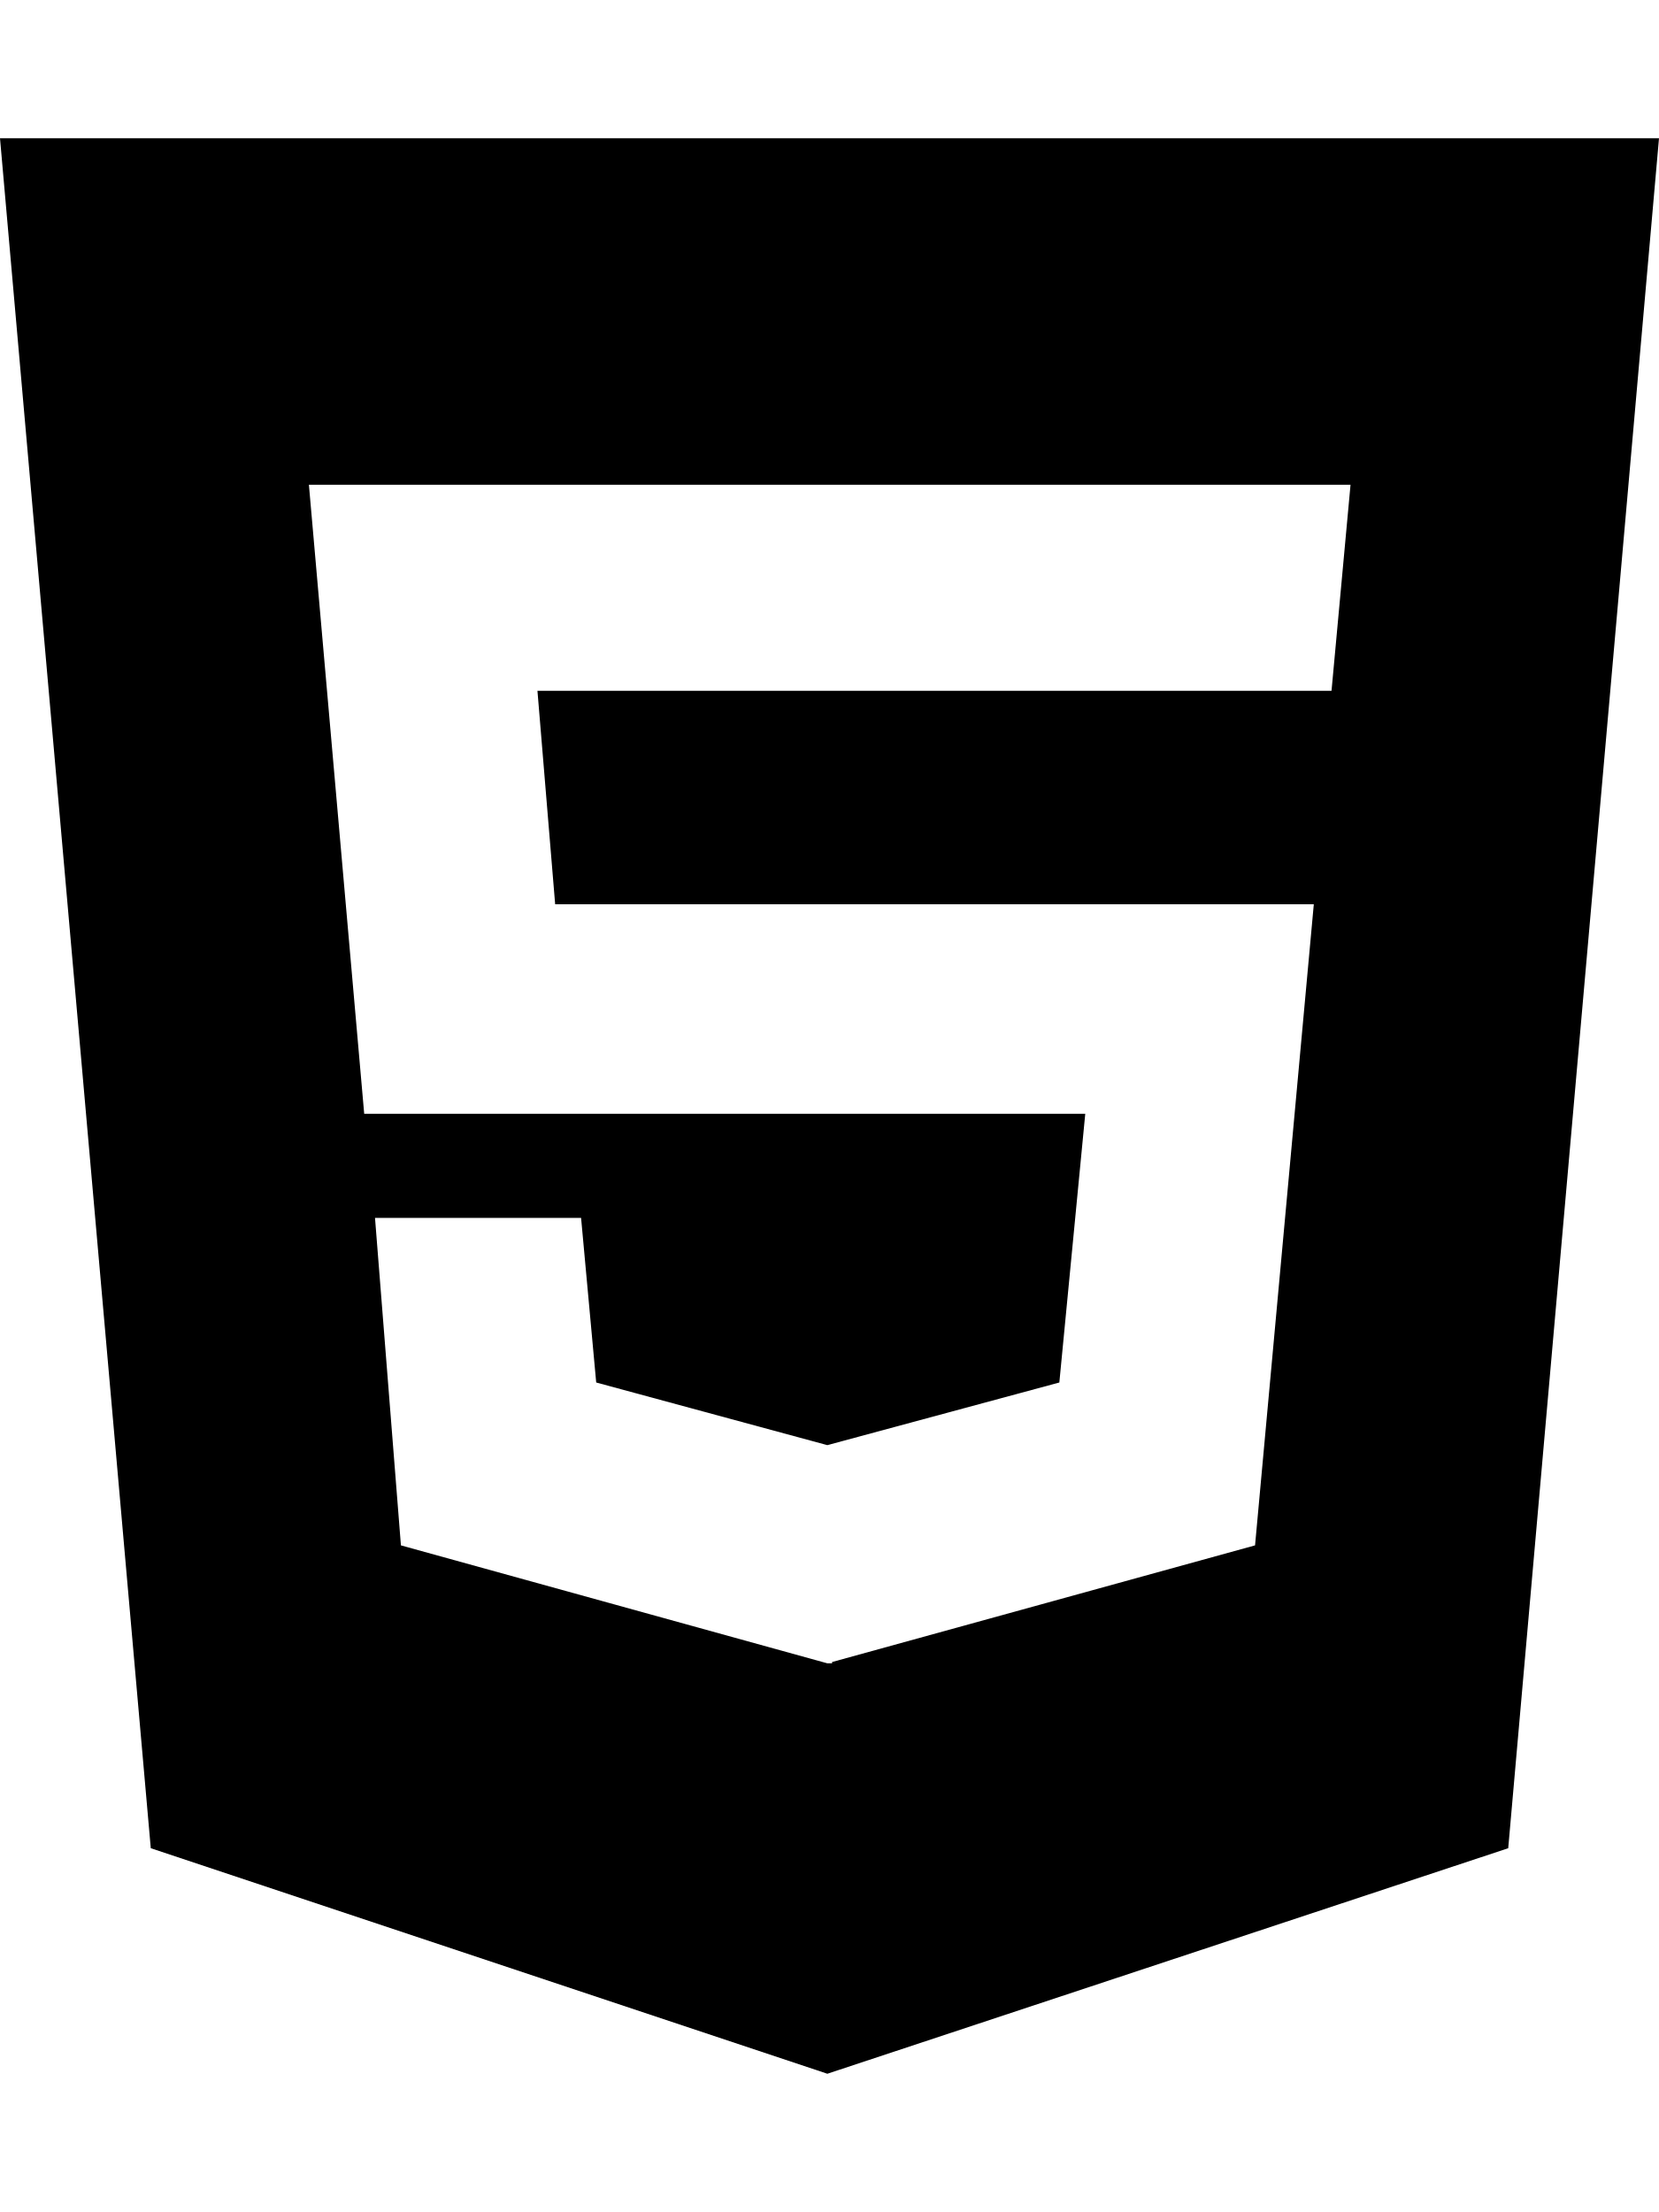
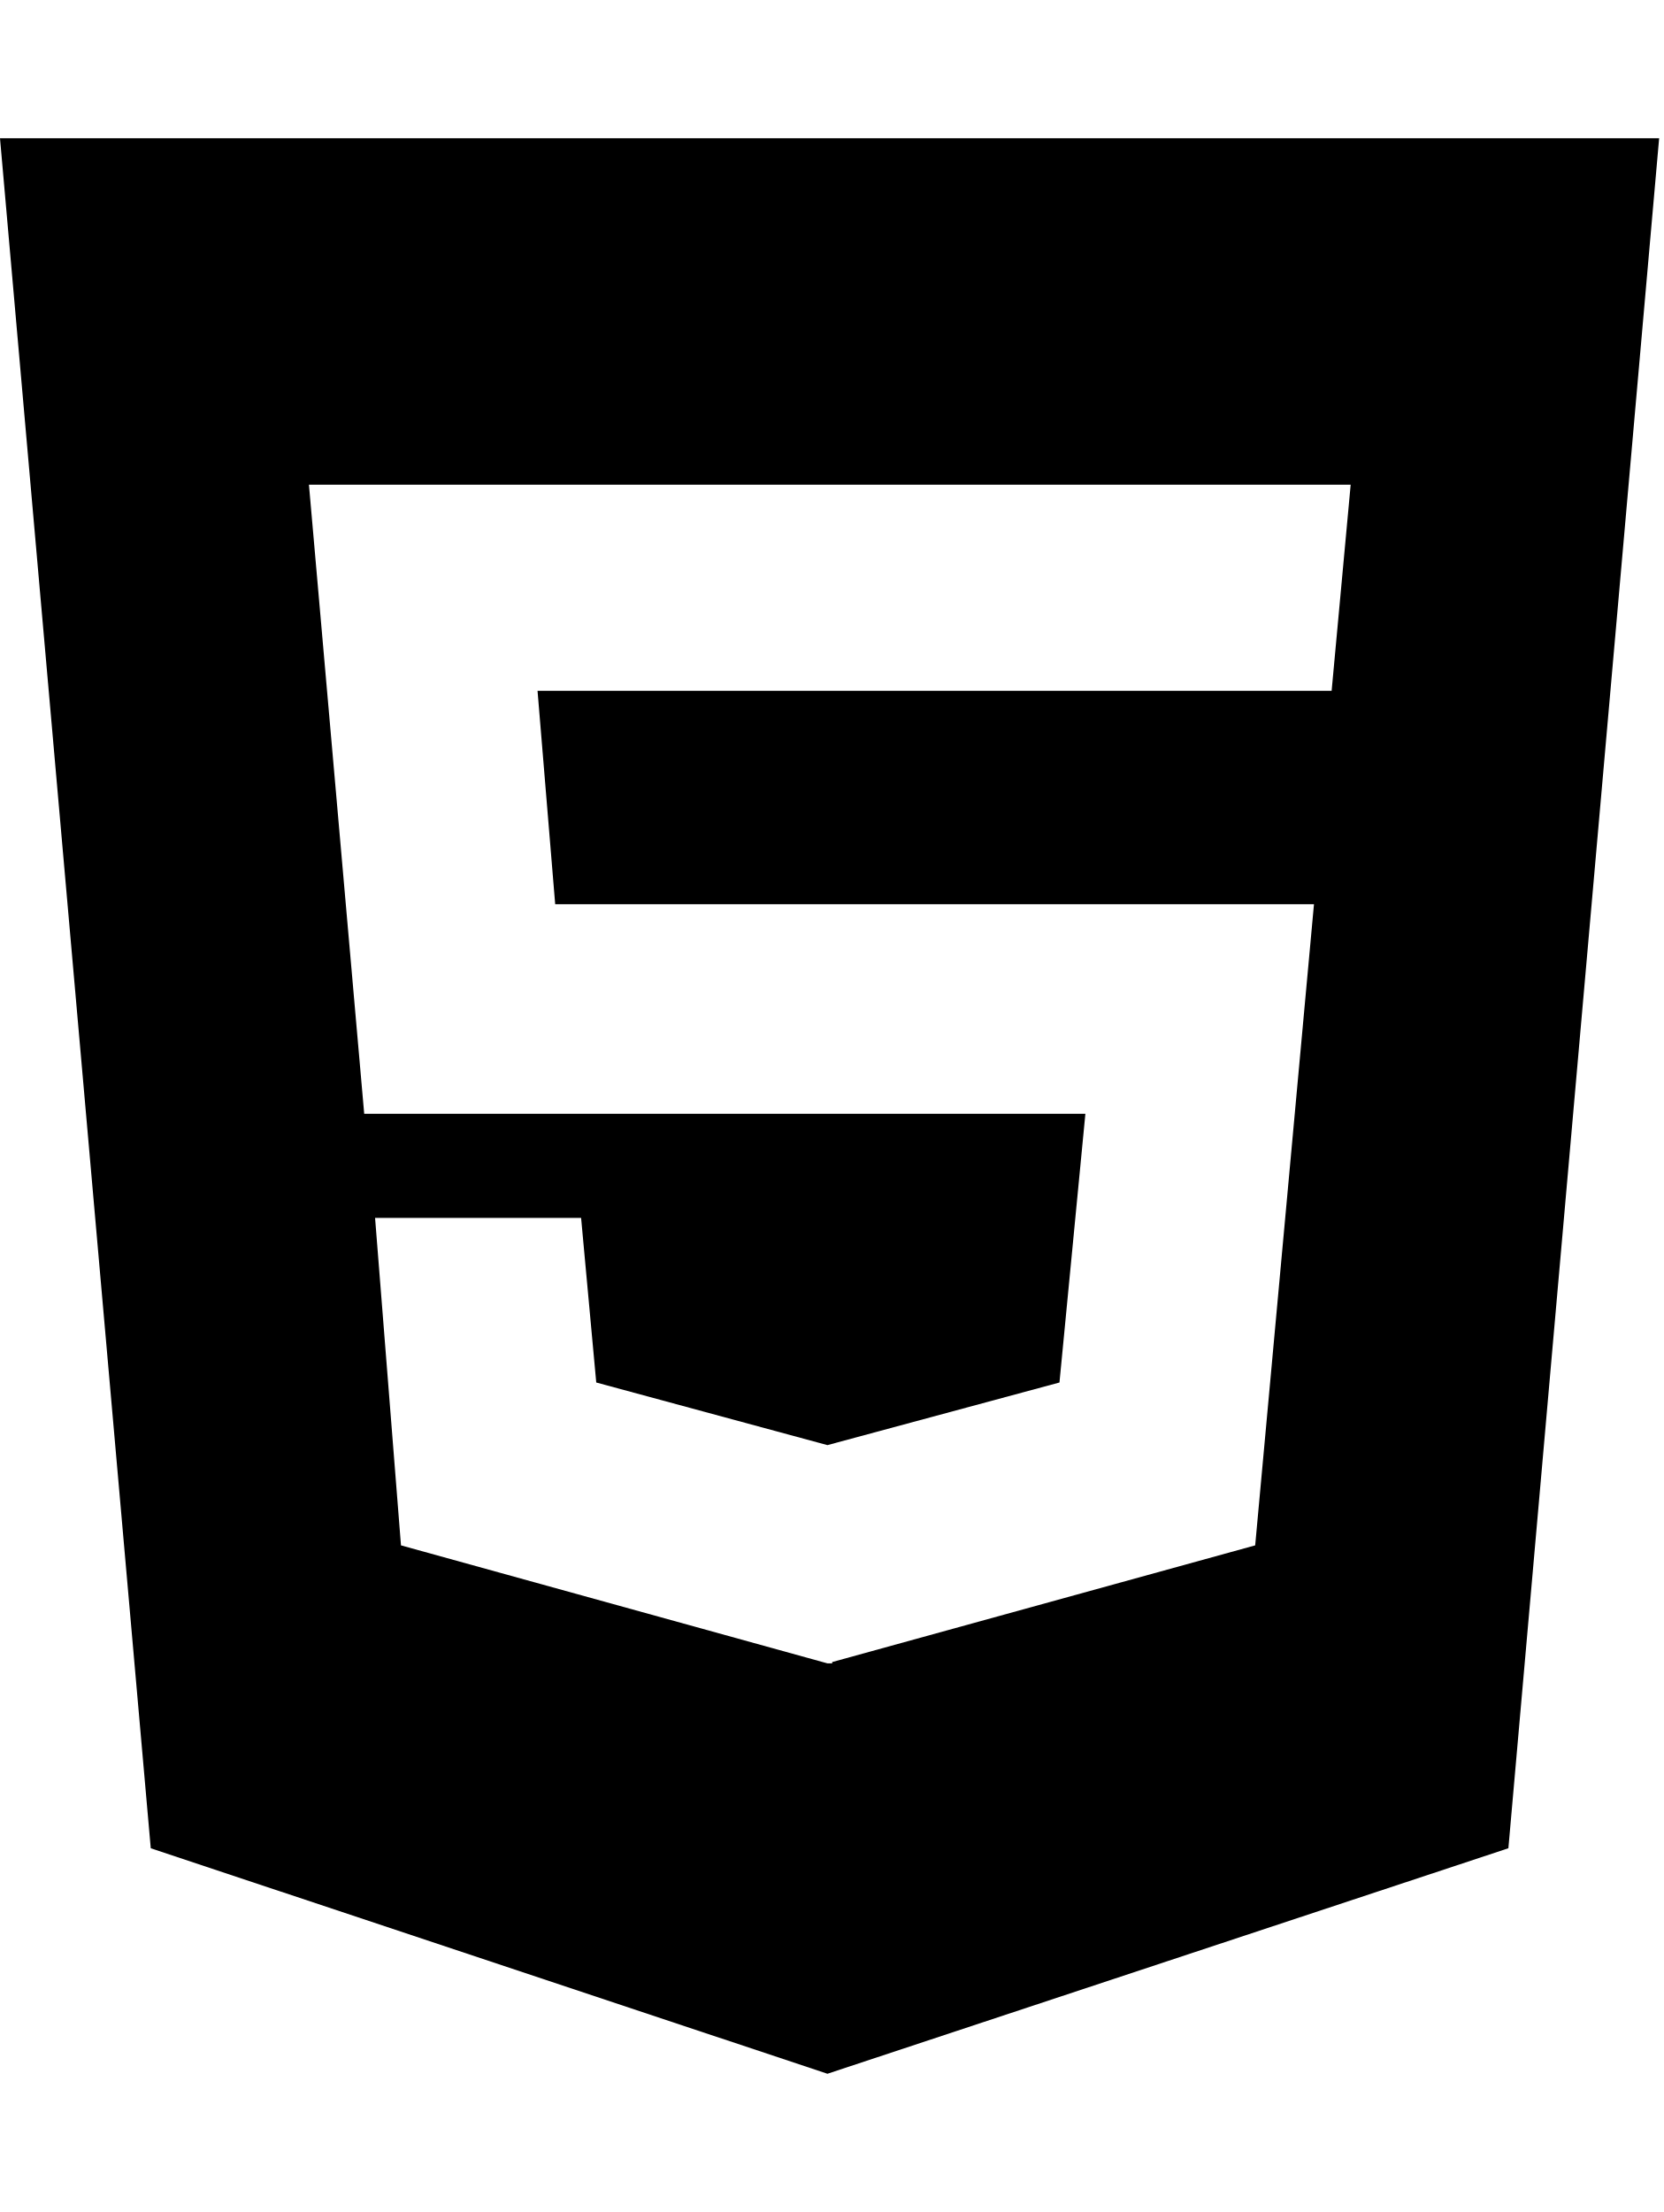
- <svg xmlns="http://www.w3.org/2000/svg" aria-hidden="true" data-prefix="fab" data-icon="html5" class="svg-inline--fa fa-html5 fa-w-12" role="img" viewBox="0 0 384 512">
-   <path fill="currentColor" d="M0 32l34.9 395.8L191.5 480l157.6-52.2L384 32H0zm308.2 127.9H124.4l4.1 49.4h175.6l-13.6 148.4-97.9 27v.3h-1.1l-98.7-27.3-6-75.8h47.7L138 320l53.5 14.5 53.7-14.5 6-62.2H84.3L71.5 112.2h241.1l-4.4 47.7z" />
+ <svg xmlns="http://www.w3.org/2000/svg" width="85pt" height="113pt" viewBox="0 0 85 113" version="1.1">
+   <g id="surface1">
+     <path style=" stroke:none;fill-rule:nonzero;fill:rgb(0%,0%,0%);fill-opacity:1;" d="M 0 7.062 L 7.703 94.418 L 42.277 105.938 L 77.07 94.418 L 84.773 7.062 Z M 68.039 35.289 L 27.465 35.289 L 28.367 46.191 L 67.137 46.191 L 64.133 78.945 L 42.52 84.906 L 42.52 84.973 L 42.277 84.973 L 20.488 78.945 L 19.164 62.215 L 29.691 62.215 L 30.465 70.625 L 42.277 73.824 L 54.133 70.625 L 55.457 56.898 L 18.609 56.898 L 15.785 24.762 L 69.012 24.762 Z M 68.039 35.289 " />
+   </g>
</svg>
